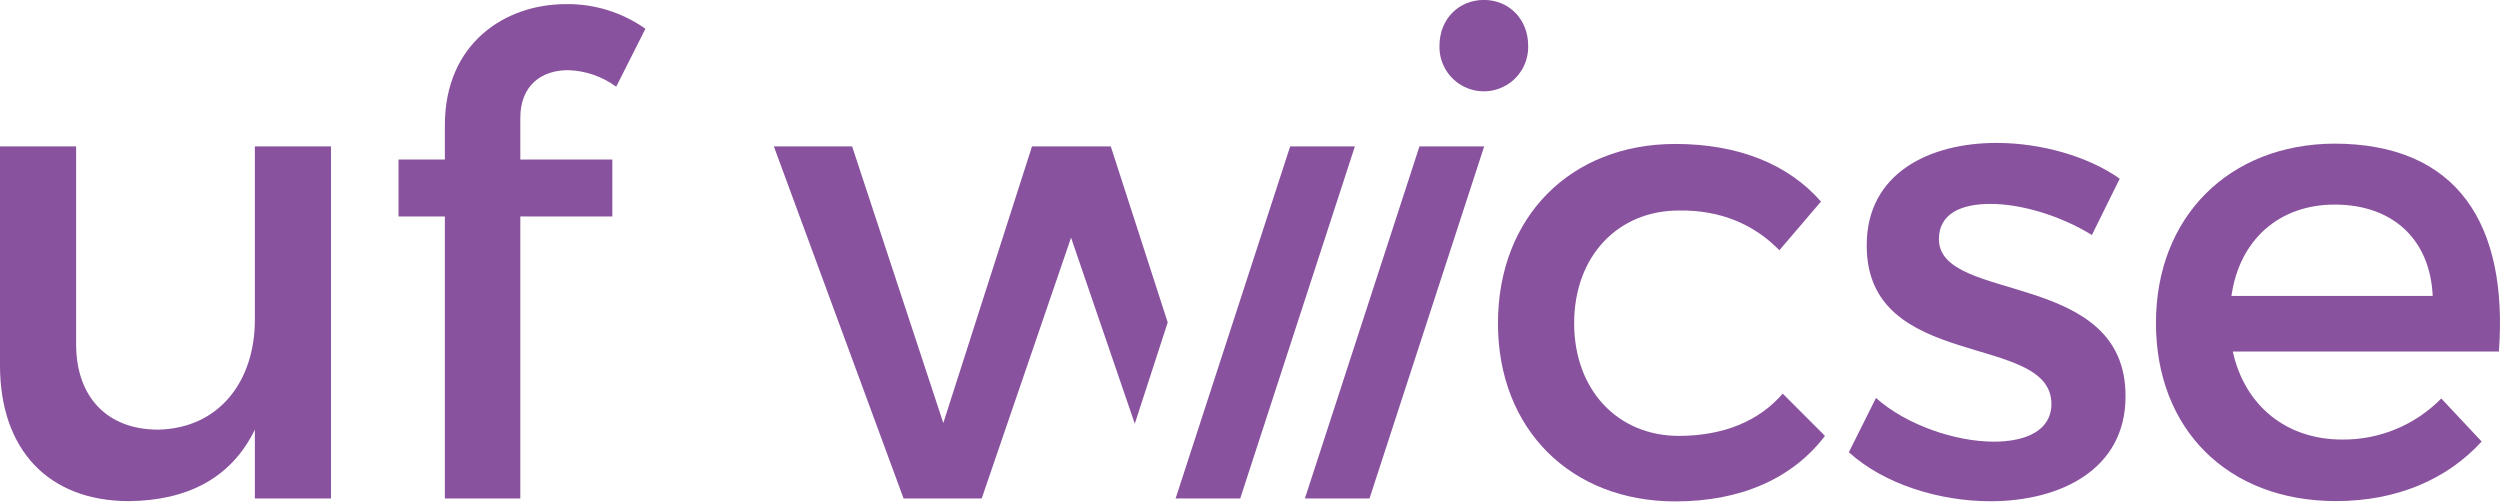
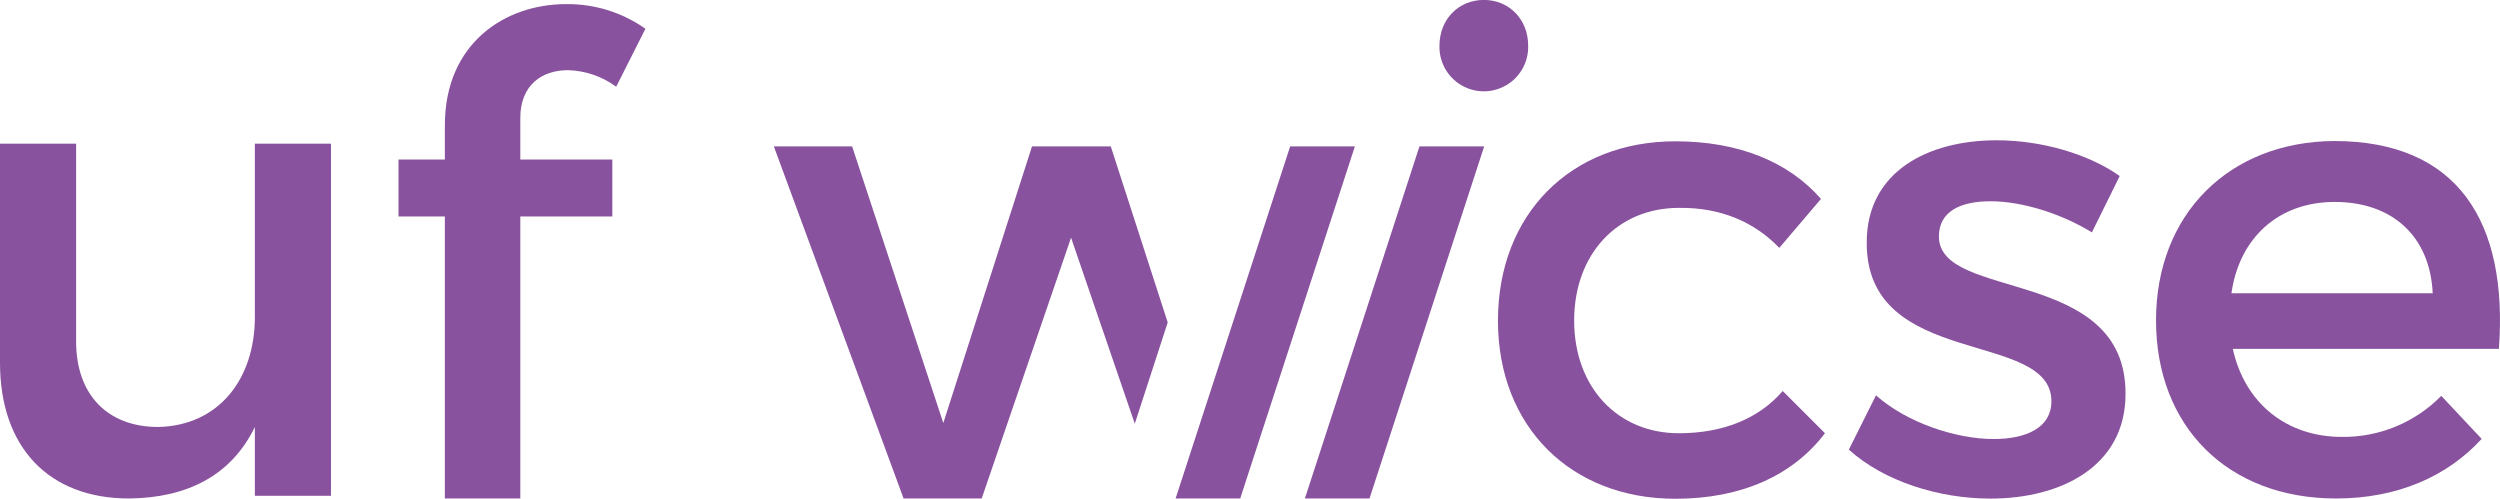
- <svg xmlns="http://www.w3.org/2000/svg" viewBox="0 0 710 142.32">
+ <svg xmlns="http://www.w3.org/2000/svg" viewBox="0 0 710 141.57">
  <defs>
    <style>.a{fill:#89529e;}</style>
  </defs>
-   <path class="a" d="M194,200V300H172.38V280.45c-6.77,13.91-19.36,20.12-35.72,20.3-22.94,0-36.66-14.66-36.66-38.54V200h21.62V256.2c0,15,8.84,24.25,23.31,24.25,17.3-.38,27.45-13.72,27.45-31.21V200Z" transform="translate(-100 -158.43)" />
+   <path class="a" d="M194,199.23v100H172.38V279.7c-6.77,13.91-19.36,20.12-35.72,20.3C113.72,300,100,285.34,100,261.46V199.23h21.62v56.21c0,15,8.84,24.25,23.31,24.25,17.3-.38,27.45-13.72,27.45-31.21V199.23Z" transform="translate(-100 -158.43)" />
  <path class="a" d="M247.77,191.9v11.84H273.9v16.17H247.77V300H226.34V219.91H213.18V203.74h13.16V194c0-23.31,17.11-34.4,34.4-34.4a38.17,38.17,0,0,1,22.56,7L275,183.06a24.17,24.17,0,0,0-13.72-4.7C254,178.36,247.77,182.5,247.77,191.9Z" transform="translate(-100 -158.43)" />
  <path class="a" d="M534,171.41a12.6,12.6,0,1,1-25.19,0c0-7.52,5.45-13,12.6-13S534,163.89,534,171.41Z" transform="translate(-100 -158.43)" />
-   <path class="a" d="M576.77,218.22c-17.3,0-29.71,13-29.71,32s12.41,32,29.71,32c12.6,0,22.75-4.14,29.52-12l12,12c-9,11.84-23.5,18.61-42.49,18.61-29.7,0-50.38-20.49-50.38-50.57,0-30.27,20.68-50.95,50.38-50.95,18,0,32.15,5.83,41.36,16.36L605.34,229.5C598.39,222.35,588.8,218,576.77,218.22Z" transform="translate(-100 -158.43)" />
-   <path class="a" d="M665.31,216.34c-8.46,0-14.66,2.82-14.66,10,0,18.42,53.21,8.46,53,44.74,0,20.49-18.24,29.7-38.35,29.7-14.66,0-30.27-4.89-40.23-13.91l7.71-15.42c8.65,7.71,22.56,12.41,33.46,12.41,9.21,0,16.36-3.2,16.36-10.72,0-20.49-52.64-9-52.45-45.12,0-20.3,17.67-29,36.85-29,12.6,0,25.94,3.76,35,10.15l-7.9,16C685.24,219.72,674.15,216.34,665.31,216.34Z" transform="translate(-100 -158.43)" />
-   <path class="a" d="M809.69,258.26H734.12c3.38,15.42,15.23,25,31,25a38.88,38.88,0,0,0,28.2-11.66l11.47,12.22c-9.78,10.72-24.06,16.92-41.36,16.92-30.83,0-51.14-20.49-51.14-50.57,0-30.27,20.87-50.76,50.57-50.95C798,199.23,812.33,222.17,809.69,258.26Zm-18.8-15.79c-.75-16.17-11.47-25.94-27.83-25.94-15.79,0-27.07,10-29.33,25.94Z" transform="translate(-100 -158.43)" />
+   <path class="a" d="M576.77,217.47c-17.3,0-29.71,13-29.71,32s12.41,32,29.71,32c12.6,0,22.75-4.14,29.52-12l12,12c-9,11.84-23.5,18.61-42.49,18.61-29.7,0-50.38-20.49-50.38-50.57,0-30.27,20.68-50.95,50.38-50.95,18,0,32.15,5.83,41.36,16.36l-11.84,13.91C598.39,221.6,588.8,217.28,576.77,217.47Z" transform="translate(-100 -158.43)" />
+   <path class="a" d="M665.31,215.59c-8.46,0-14.66,2.82-14.66,10,0,18.42,53.21,8.46,53,44.74,0,20.49-18.24,29.7-38.35,29.7-14.66,0-30.27-4.89-40.23-13.91l7.71-15.42c8.65,7.71,22.56,12.41,33.46,12.41,9.21,0,16.36-3.2,16.36-10.72,0-20.49-52.64-9-52.45-45.12,0-20.3,17.67-29,36.85-29,12.6,0,25.94,3.76,35,10.15l-7.9,16C685.24,219,674.15,215.59,665.31,215.59Z" transform="translate(-100 -158.43)" />
+   <path class="a" d="M809.69,257.51H734.12c3.38,15.42,15.23,25,31,25a38.88,38.88,0,0,0,28.2-11.66l11.47,12.22C795,293.8,780.74,300,763.45,300c-30.83,0-51.14-20.49-51.14-50.57,0-30.27,20.87-50.76,50.57-50.95C798,198.48,812.33,221.41,809.69,257.51Zm-18.8-15.79c-.75-16.17-11.47-25.94-27.83-25.94-15.79,0-27.07,10-29.33,25.94Z" transform="translate(-100 -158.43)" />
  <path class="a" d="M415.46,200H393.09L367.9,278.57,342,200H319.77l36.85,100H378.8l25.38-74.07,18.1,52.83L431.63,250Z" transform="translate(-100 -158.43)" />
  <path class="a" d="M484.79,200,452.22,300H433.87l32.54-100Z" transform="translate(-100 -158.43)" />
  <path class="a" d="M521.51,200,488.94,300H470.59l32.54-100Z" transform="translate(-100 -158.43)" />
</svg>
